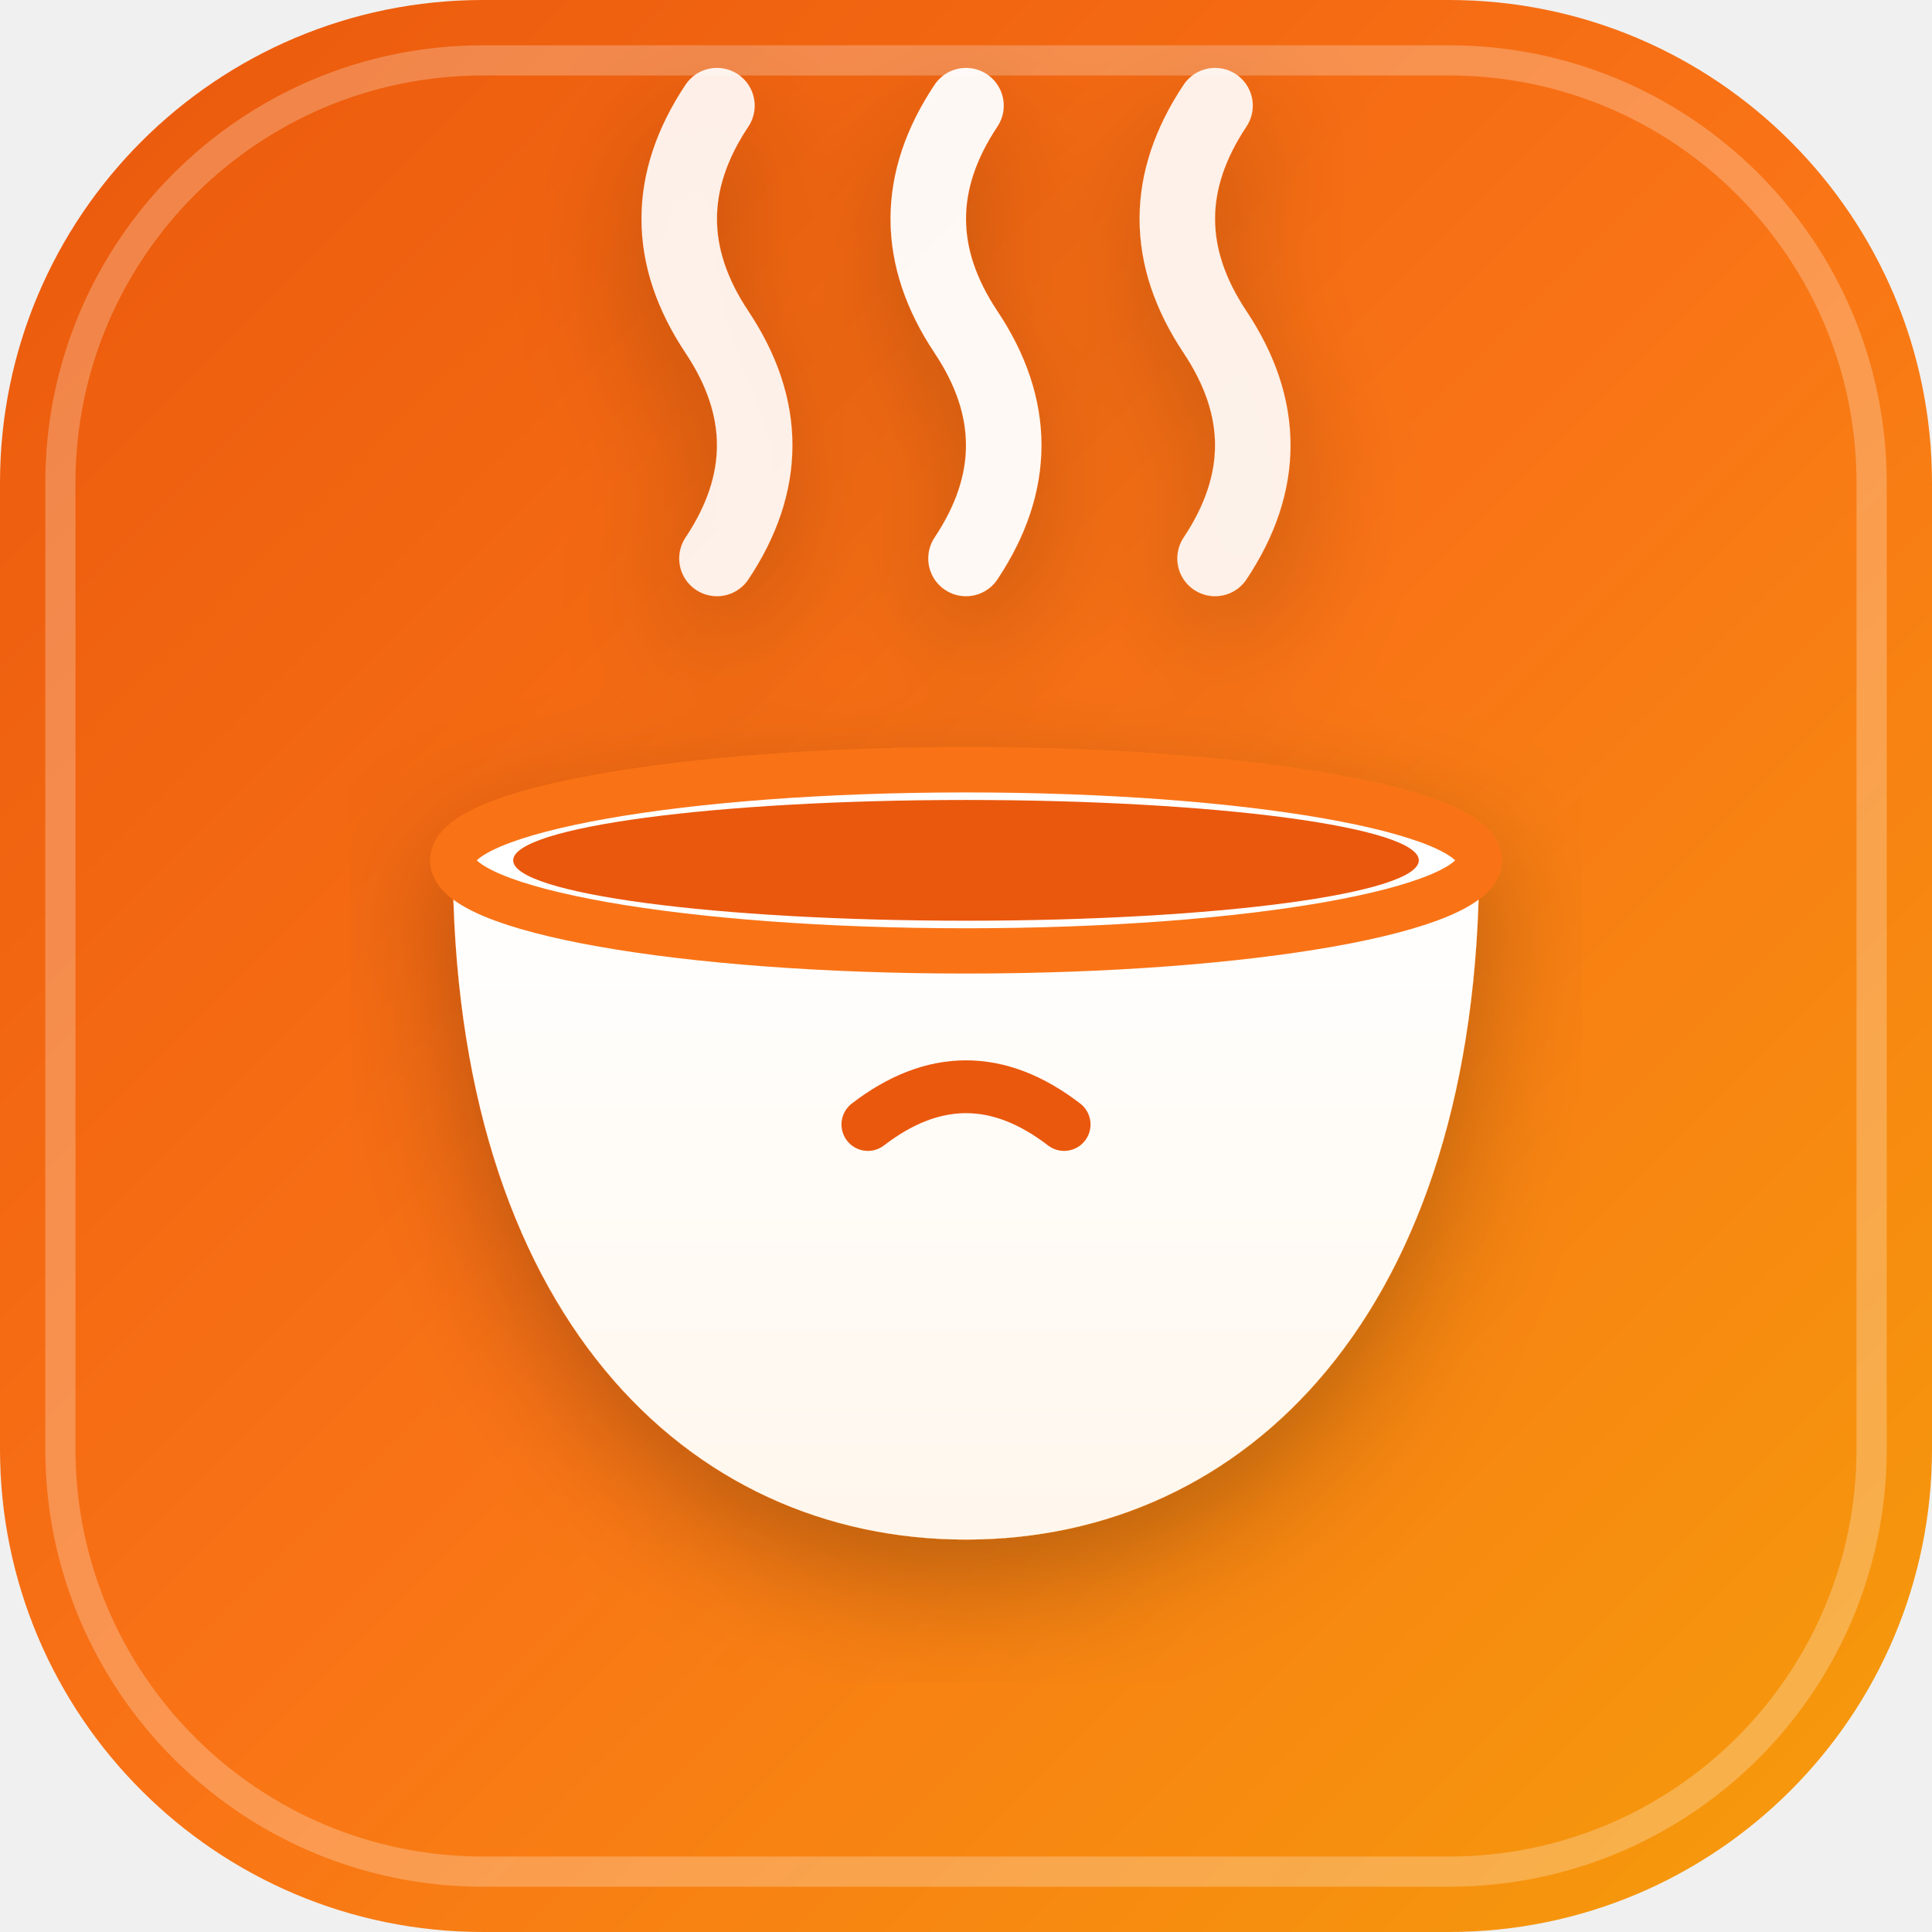
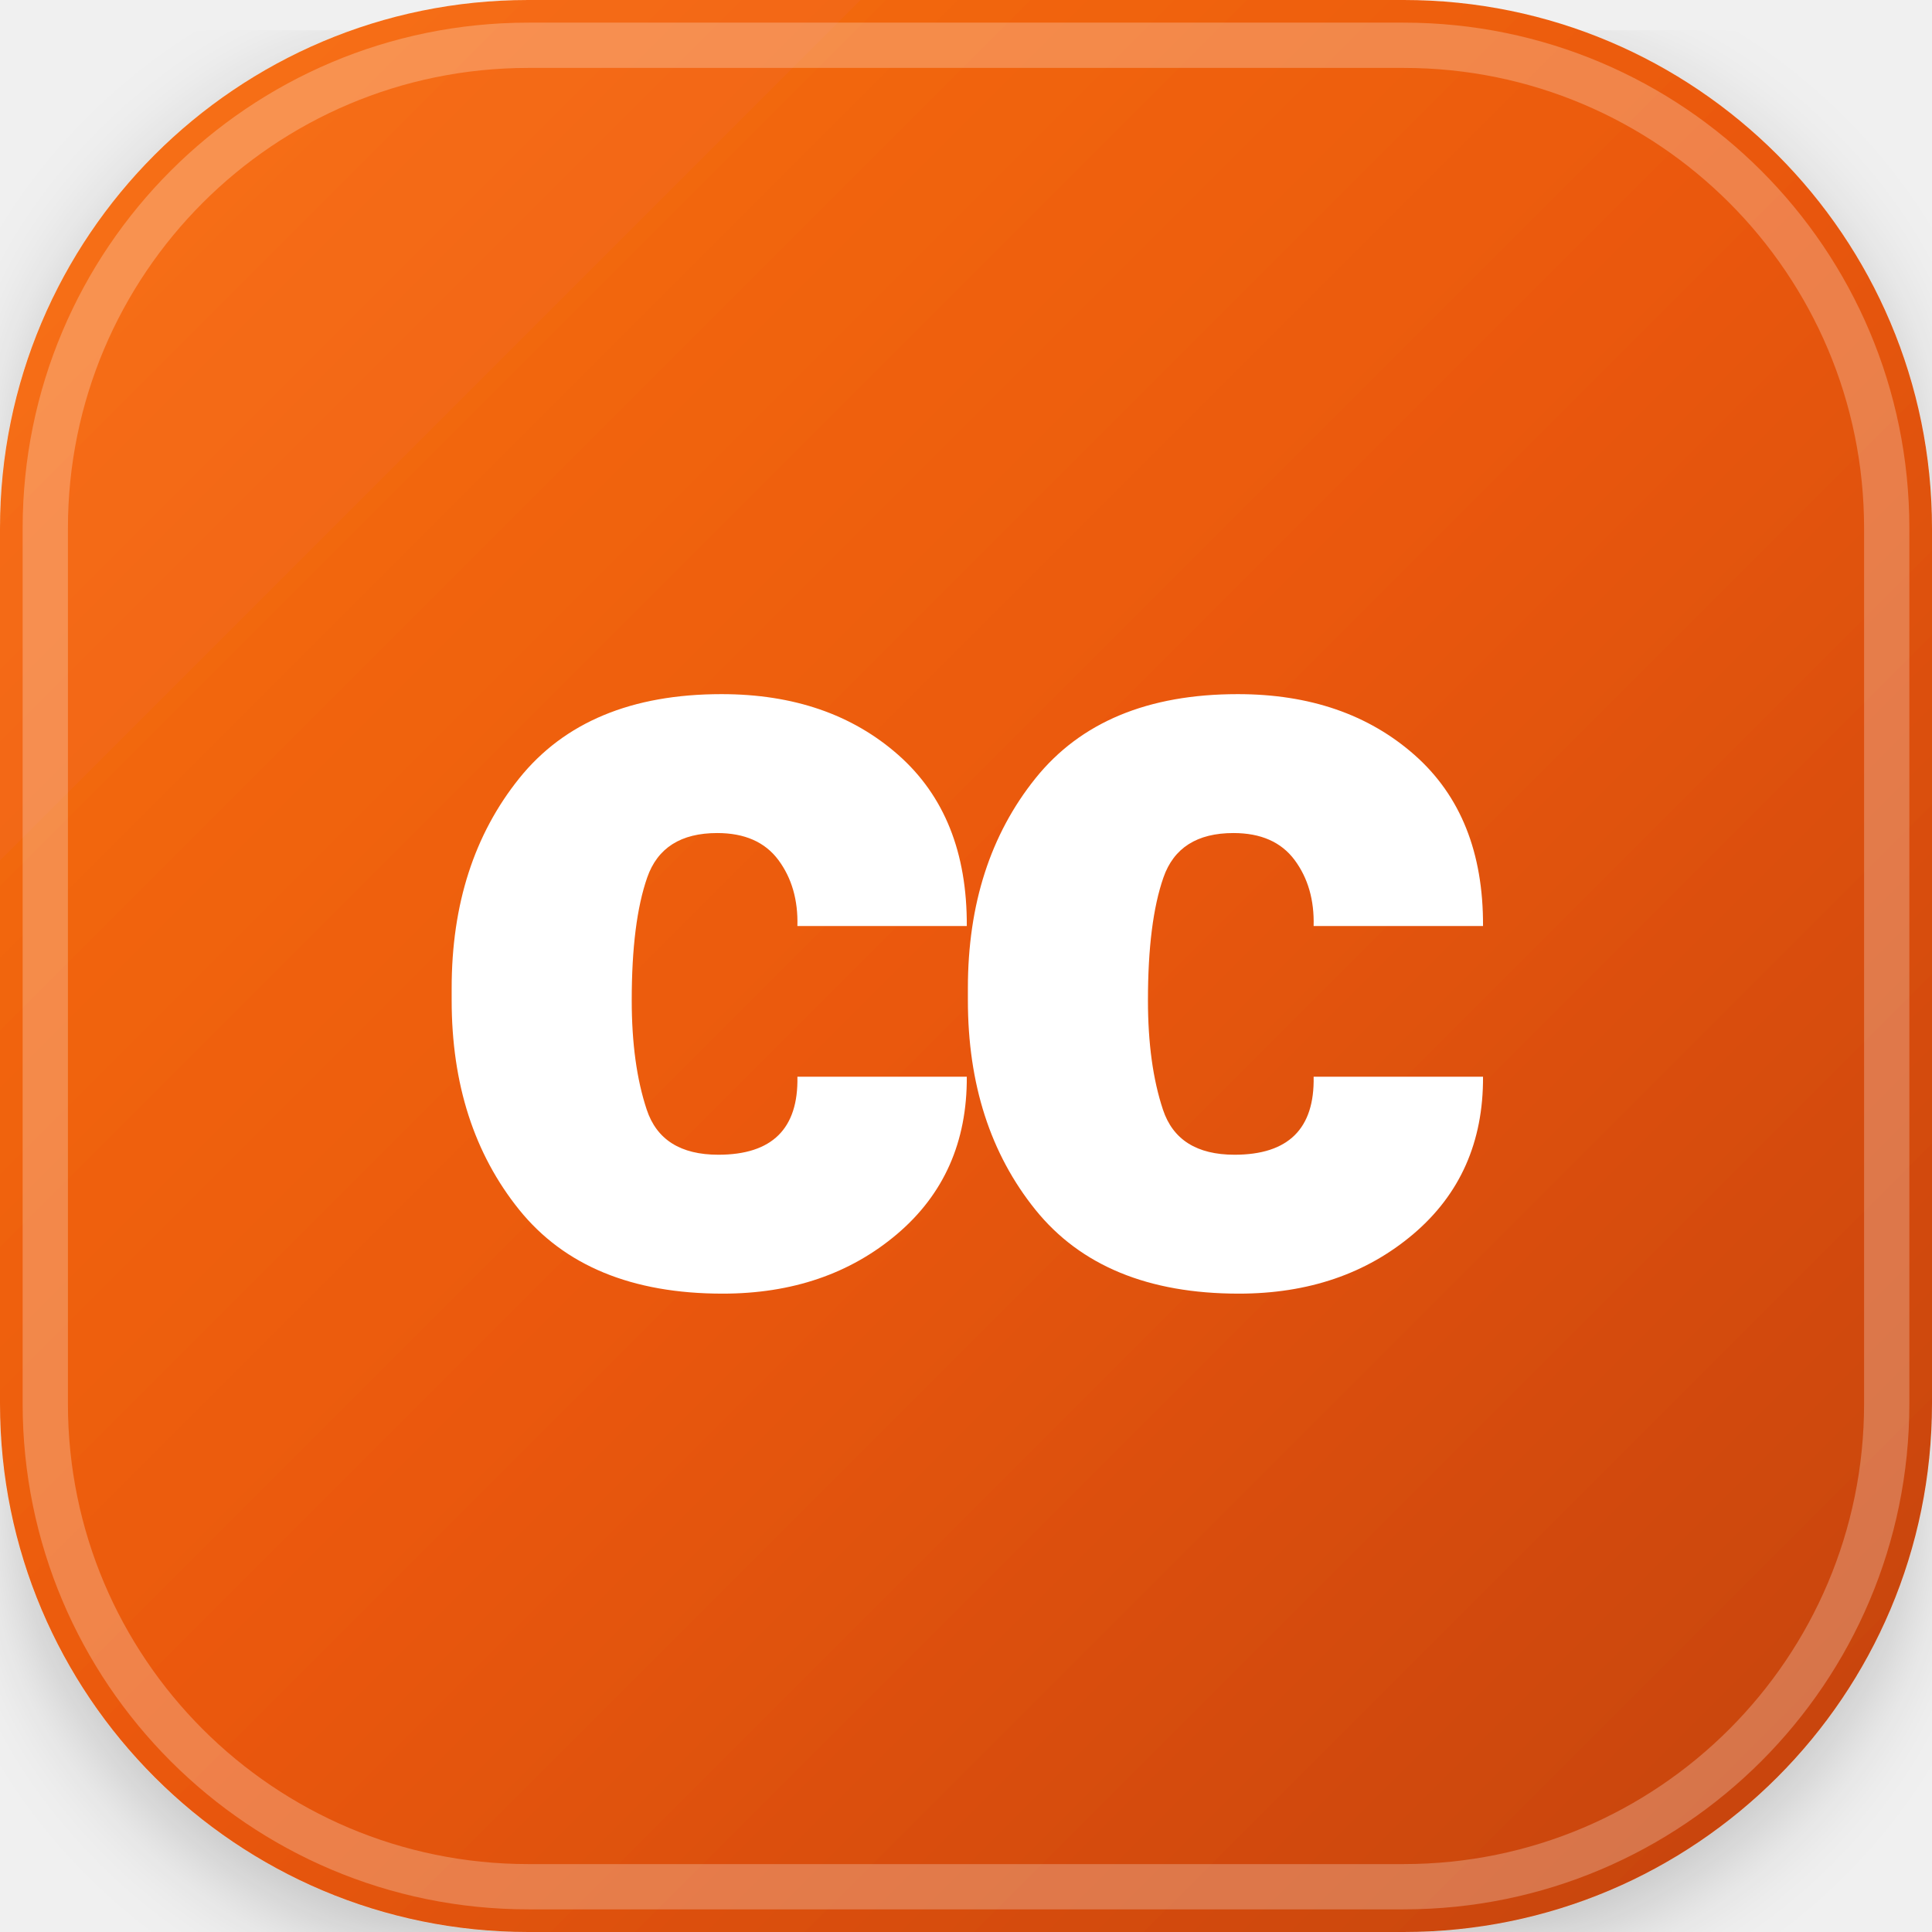
<svg xmlns="http://www.w3.org/2000/svg" viewBox="0 0 512 512" width="512" height="512">
  <defs>
-     <linearGradient id="bgGradient" x1="0%" y1="0%" x2="100%" y2="100%">
-       <stop offset="0%" stop-color="#ea580c" />
-       <stop offset="50%" stop-color="#f97316" />
-       <stop offset="100%" stop-color="#f59e0b" />
+     <linearGradient id="ccBgGradient" x1="0%" y1="0%" x2="100%" y2="100%">
+       <stop offset="0%" stop-color="#f97316" />
+       <stop offset="50%" stop-color="#ea580c" />
+       <stop offset="100%" stop-color="#c2410c" />
    </linearGradient>
-     <linearGradient id="bowlGradient" x1="0%" y1="0%" x2="0%" y2="100%">
-       <stop offset="0%" stop-color="#ffffff" />
-       <stop offset="100%" stop-color="#fff7ed" />
-     </linearGradient>
-     <filter id="shadow" x="-10%" y="-10%" width="120%" height="120%">
-       <feDropShadow dx="0" dy="12" stdDeviation="16" flood-color="#000000" flood-opacity="0.25" />
+     <filter id="ccShadow" x="-10%" y="-10%" width="120%" height="120%">
+       <feDropShadow dx="0" dy="8" stdDeviation="12" flood-color="#000000" flood-opacity="0.2" />
    </filter>
  </defs>
-   <rect width="512" height="512" rx="128" fill="url(#bgGradient)" />
-   <rect x="16" y="16" width="480" height="480" rx="112" fill="none" stroke="#ffffff" stroke-width="8" stroke-opacity="0.25" />
-   <g filter="url(#shadow)" transform="translate(0, 8)">
-     <path d="M 190 140 Q 210 110 190 80 Q 170 50 190 20" fill="none" stroke="#ffffff" stroke-width="20" stroke-linecap="round" opacity="0.9" />
-     <path d="M 256 140 Q 276 110 256 80 Q 236 50 256 20" fill="none" stroke="#ffffff" stroke-width="20" stroke-linecap="round" opacity="0.95" />
-     <path d="M 322 140 Q 342 110 322 80 Q 302 50 322 20" fill="none" stroke="#ffffff" stroke-width="20" stroke-linecap="round" opacity="0.9" />
-     <path d="M 120 220 L 392 220 C 392 340 330 400 256 400 C 182 400 120 340 120 220 Z" fill="url(#bowlGradient)" />
-     <ellipse cx="256" cy="220" rx="136" ry="24" fill="#ffffff" stroke="#f97316" stroke-width="12" />
-     <ellipse cx="256" cy="220" rx="120" ry="16" fill="#ea580c" />
-     <path d="M 230 290 Q 256 270 282 290" fill="none" stroke="#ea580c" stroke-width="14" stroke-linecap="round" />
-   </g>
+   <rect width="512" height="512" rx="140" fill="url(#ccBgGradient)" filter="url(#ccShadow)" />
+   <rect x="12" y="12" width="488" height="488" rx="128" fill="none" stroke="#ffffff" stroke-width="12" stroke-opacity="0.25" />
+   <text x="256" y="340" font-family="system-ui, -apple-system, BlinkMacSystemFont, 'Segoe UI', Roboto, 'Helvetica Neue', Arial, sans-serif" font-size="290" font-weight="900" fill="#ffffff" text-anchor="middle" letter-spacing="-14">cc</text>
</svg>
